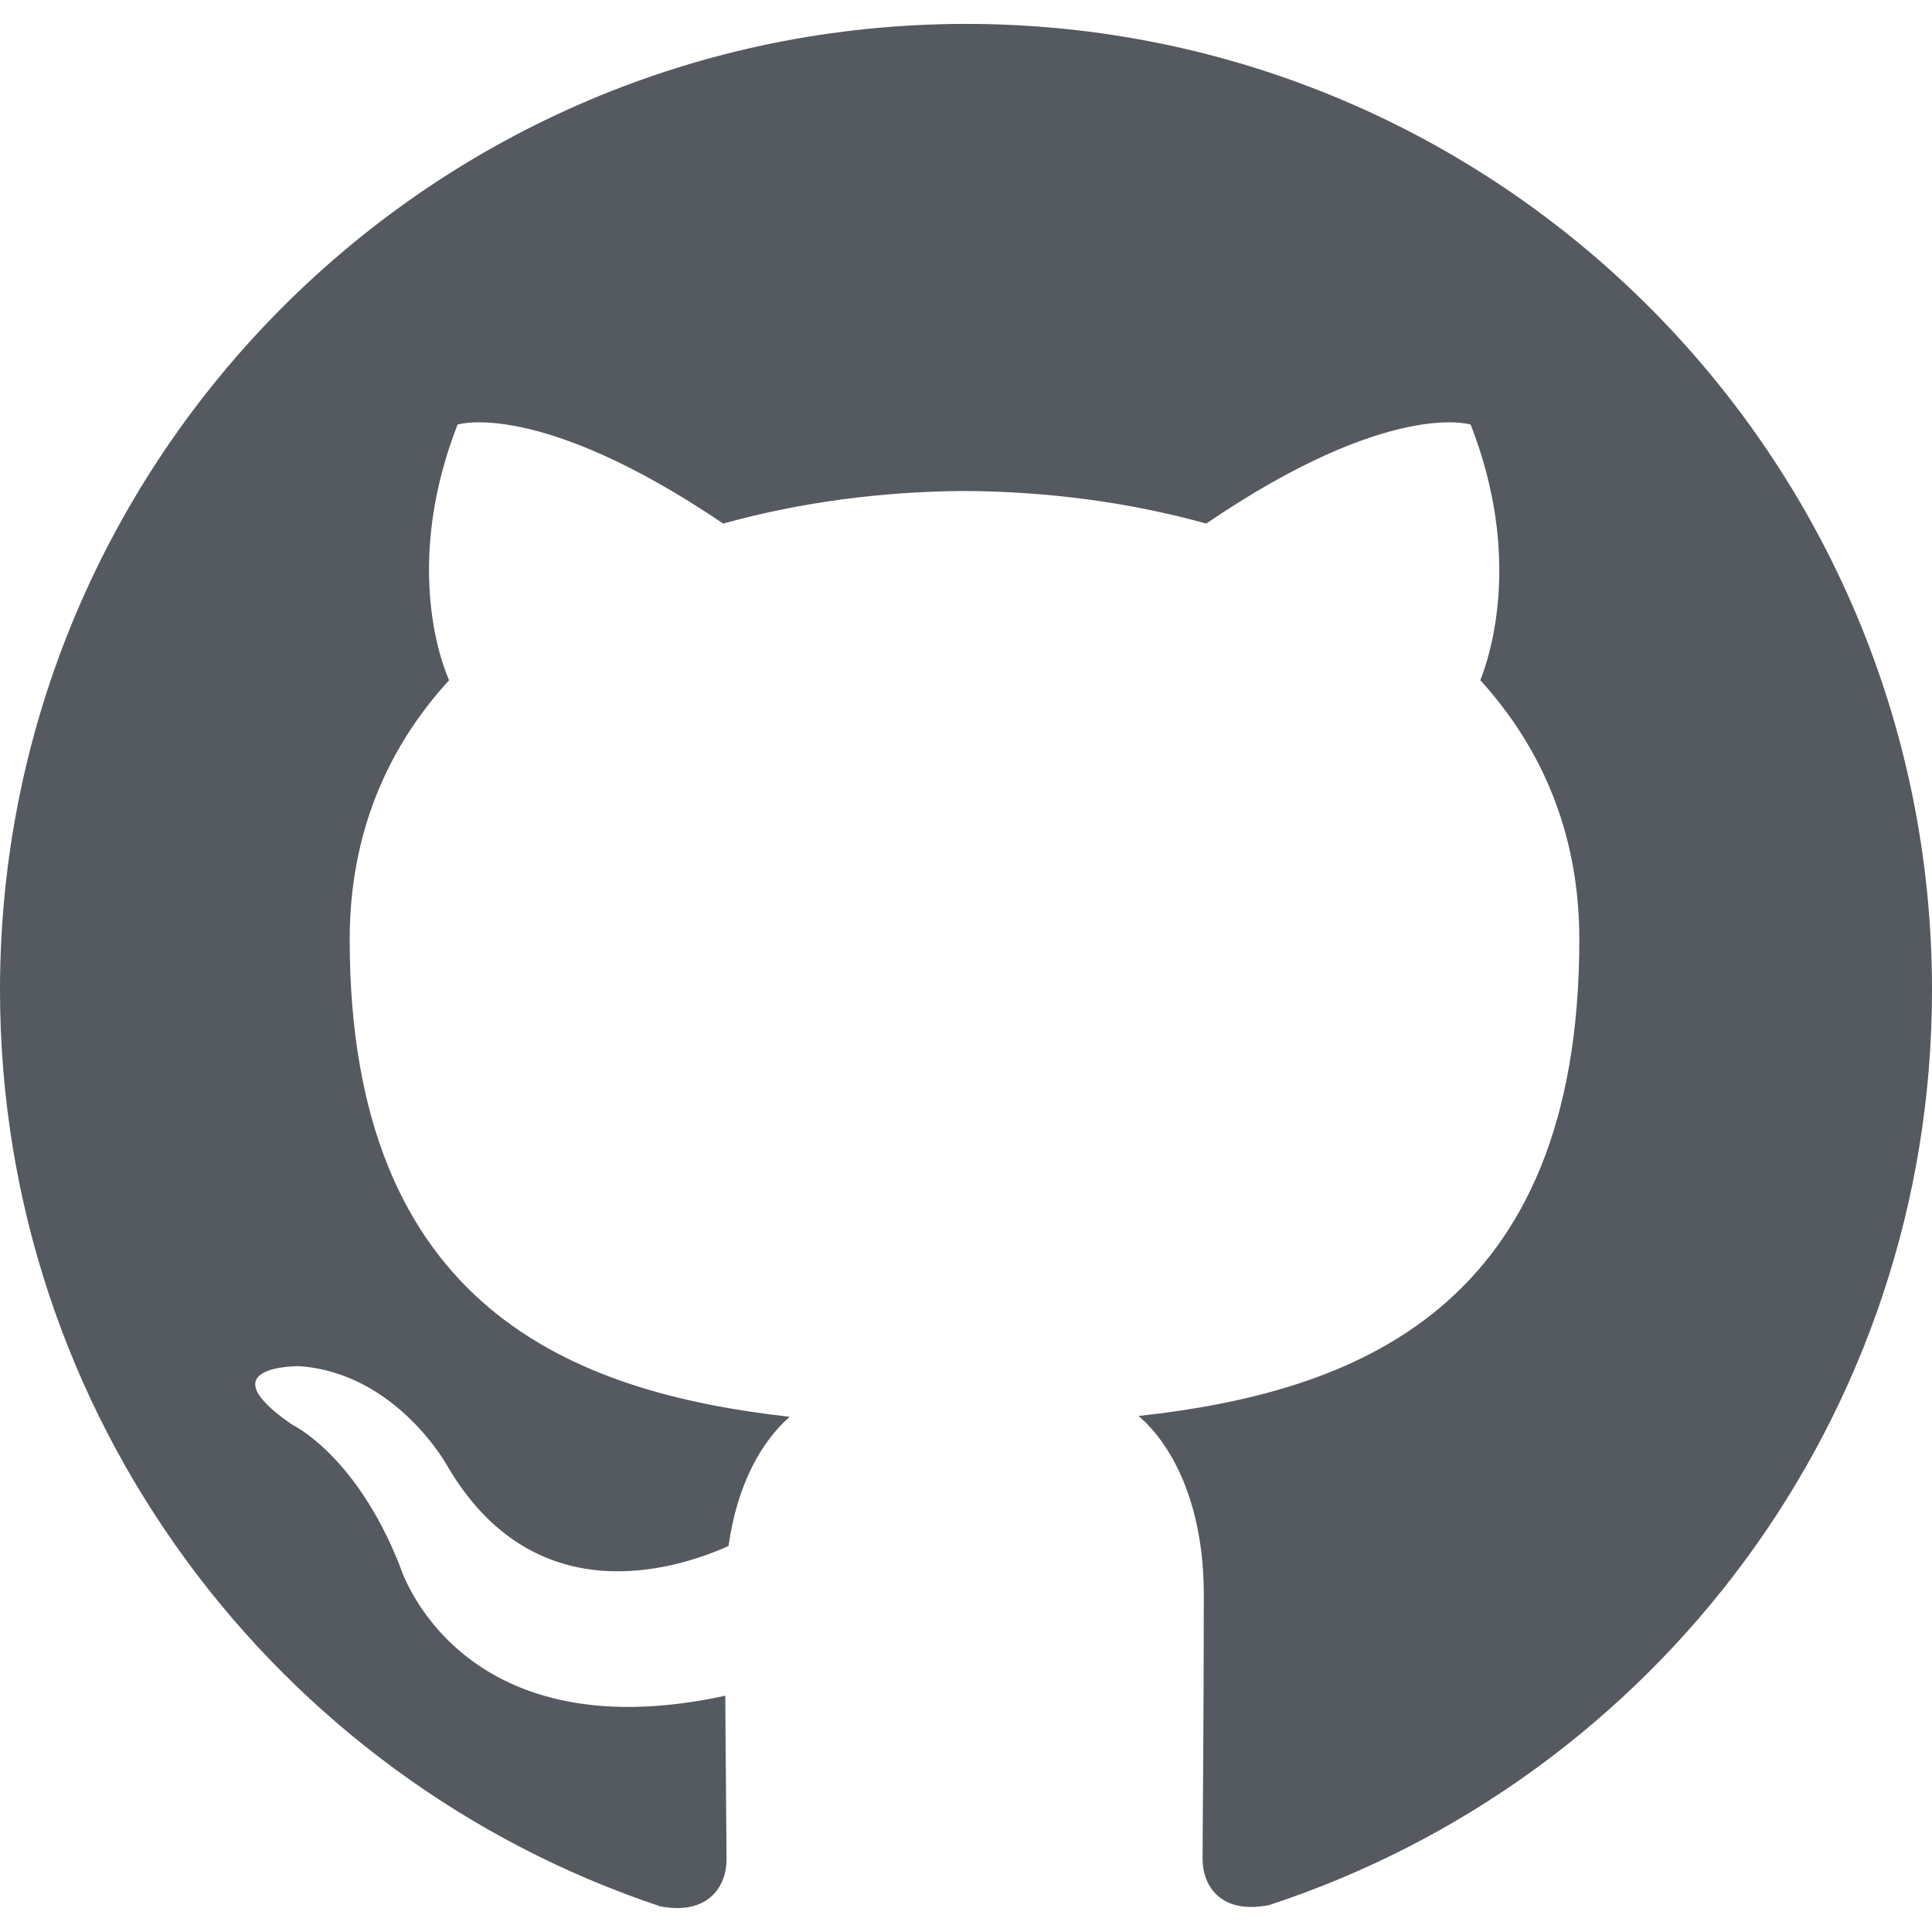
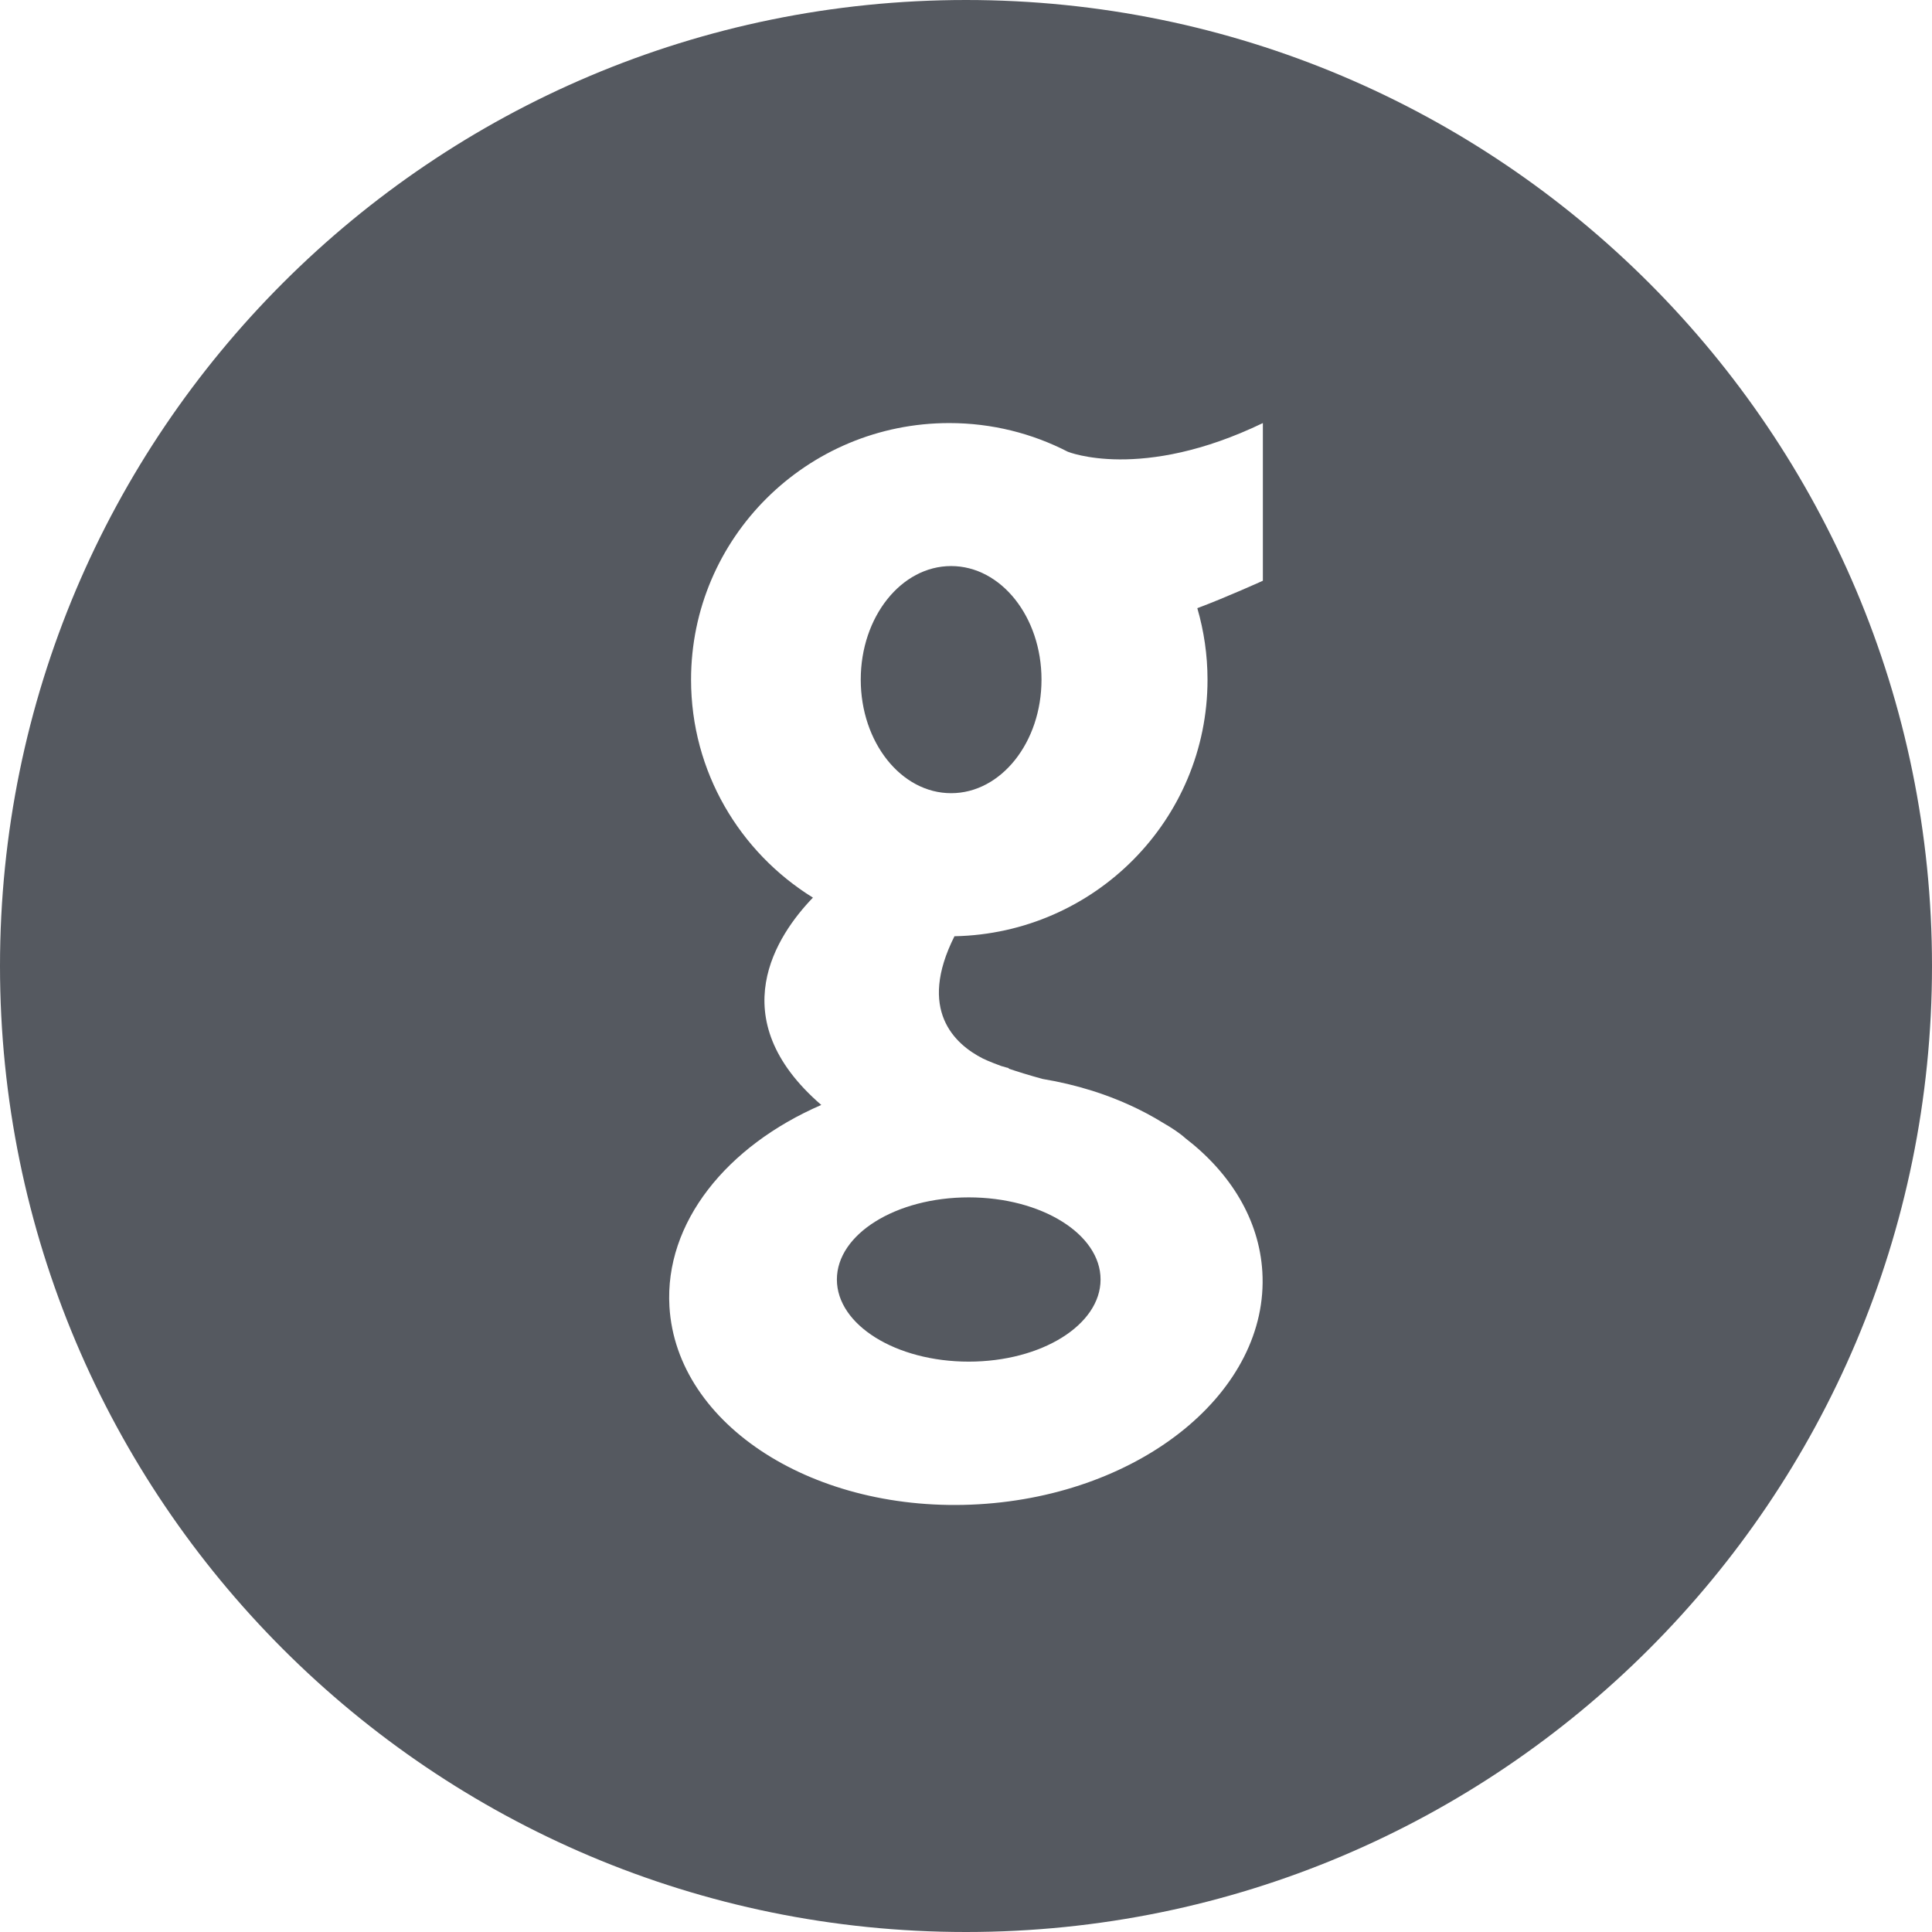
- <svg xmlns="http://www.w3.org/2000/svg" role="img" viewBox="0 0 24 24">
-   <path d="M12 .297c-6.63 0-12 5.373-12 12 0 5.303 3.438 9.8 8.205 11.385.6.113.82-.258.82-.577 0-.285-.01-1.04-.015-2.04-3.338.724-4.042-1.61-4.042-1.61C4.422 18.07 3.633 17.7 3.633 17.7c-1.087-.744.084-.729.084-.729 1.205.084 1.838 1.236 1.838 1.236 1.07 1.835 2.809 1.305 3.495.998.108-.776.417-1.305.76-1.605-2.665-.3-5.466-1.332-5.466-5.93 0-1.31.465-2.38 1.235-3.22-.135-.303-.54-1.523.105-3.176 0 0 1.005-.322 3.3 1.23.96-.267 1.98-.399 3-.405 1.02.006 2.04.138 3 .405 2.28-1.552 3.285-1.23 3.285-1.23.645 1.653.24 2.873.12 3.176.765.84 1.23 1.91 1.23 3.22 0 4.61-2.805 5.625-5.475 5.92.42.36.81 1.096.81 2.22 0 1.606-.015 2.896-.015 3.286 0 .315.21.69.825.57C20.565 22.092 24 17.592 24 12.297c0-6.627-5.373-12-12-12" fill="#555960" />
+ <svg xmlns="http://www.w3.org/2000/svg" version="1.1" baseProfile="tiny" id="Layer_1" x="0px" y="0px" width="100px" height="100px" viewBox="0 0 100 100" xml:space="preserve">
+   <path fill="#555960" d="M50.141,61.976c3.769,0,6.824,1.903,6.824,4.251s-3.055,4.251-6.824,4.251s-6.824-1.903-6.824-4.251  S46.372,61.976,50.141,61.976z M49.23,29.299c2.584,0,4.678,2.632,4.678,5.878s-2.094,5.878-4.678,5.878s-4.678-2.632-4.678-5.878  S46.646,29.299,49.23,29.299z M50,0C22.386,0,0,22.386,0,50s22.386,50,50,50s50-22.386,50-50S77.614,0,50,0z M62.501,35.182  c0,7.247-5.84,13.135-13.098,13.278c-1.916,3.813-0.003,5.578,1.468,6.328c0,0,0.298,0.151,0.95,0.388  c0.239,0.076,0.391,0.107,0.391,0.107s-0.002,0.011-0.003,0.03c0.457,0.155,1.04,0.338,1.76,0.534  c0.876,0.146,1.723,0.347,2.533,0.601c0.003,0,0.008,0.002,0.013,0.003c0,0,0.013,0.003,0.017,0.006  c1.336,0.421,2.569,0.983,3.664,1.659c0.451,0.259,0.86,0.529,1.16,0.798l0.002,0.002c2.335,1.799,3.819,4.205,3.981,6.916  c0.364,6.147-6.211,11.533-14.684,12.029C42.18,78.357,35.016,73.777,34.65,67.63c-0.257-4.348,2.959-8.313,7.859-10.438  c-5.216-4.507-2.277-8.819-0.432-10.731c-3.786-2.345-6.308-6.519-6.308-11.279c0-7.337,5.984-13.284,13.365-13.284  c2.213,0,4.297,0.537,6.134,1.483c0,0,3.796,1.554,10.098-1.483v8.16h0.002c0,0-1.893,0.859-3.395,1.421  C62.314,32.655,62.501,33.897,62.501,35.182z" />
</svg>
